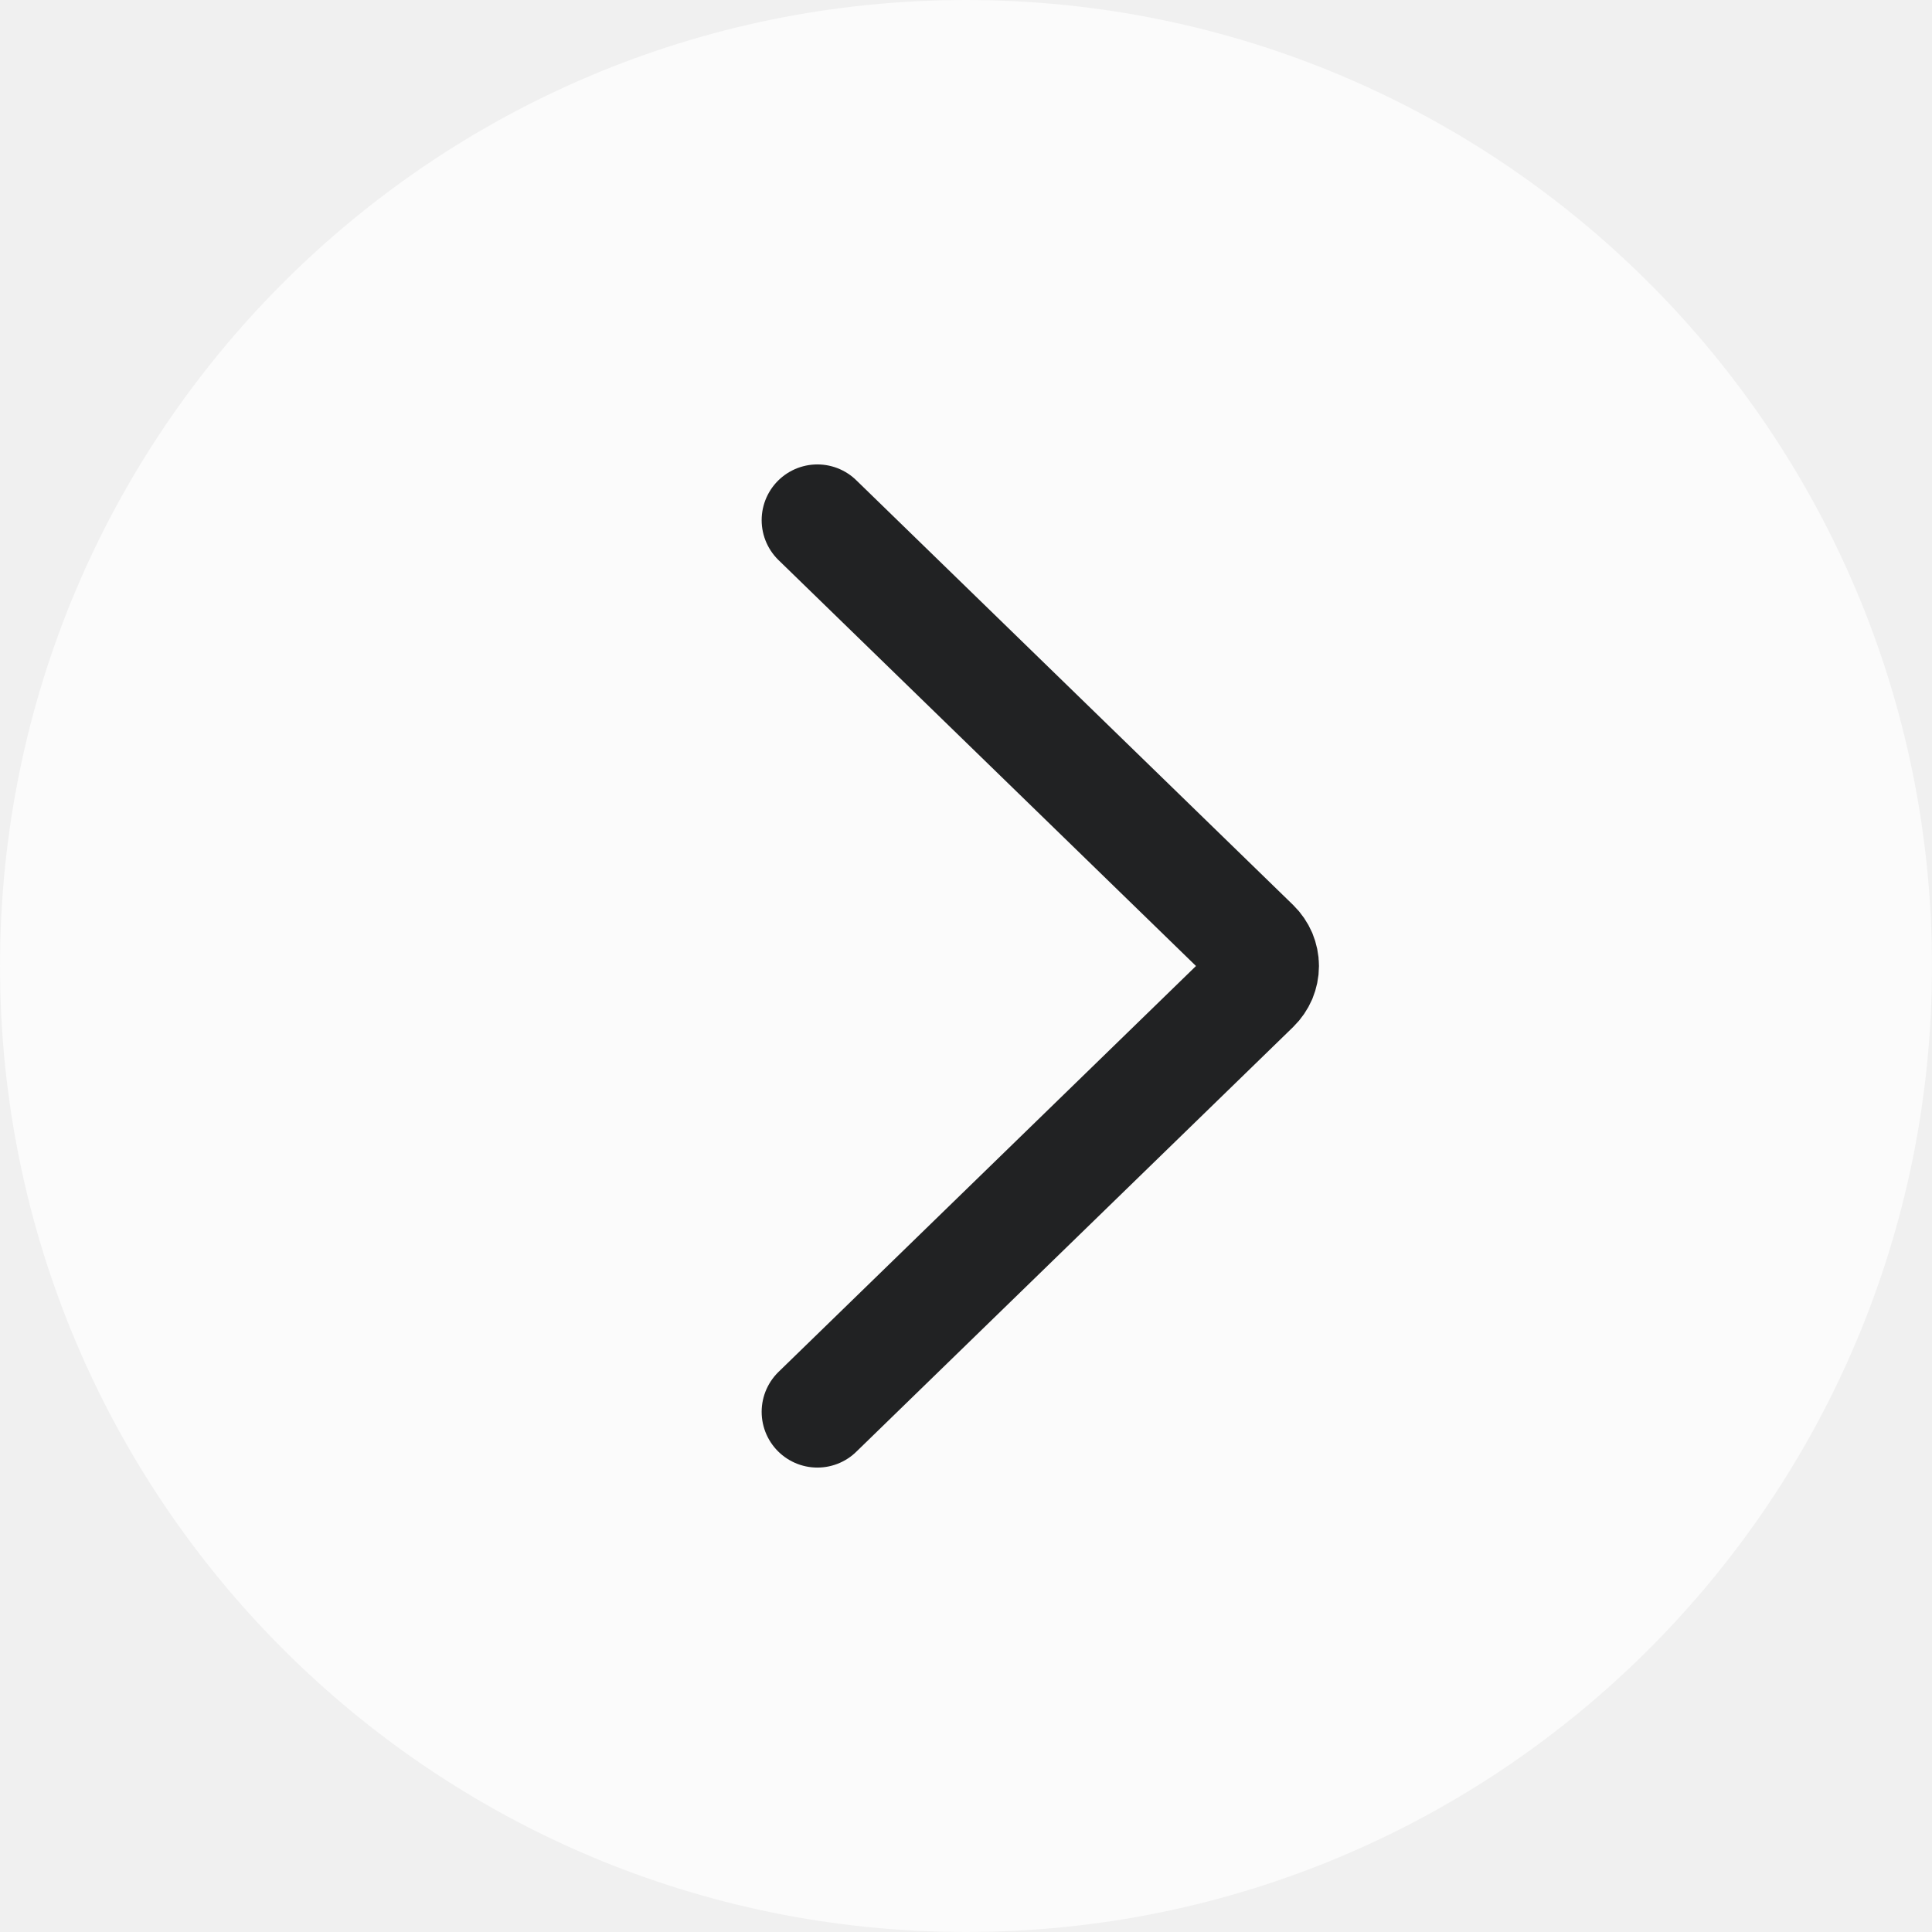
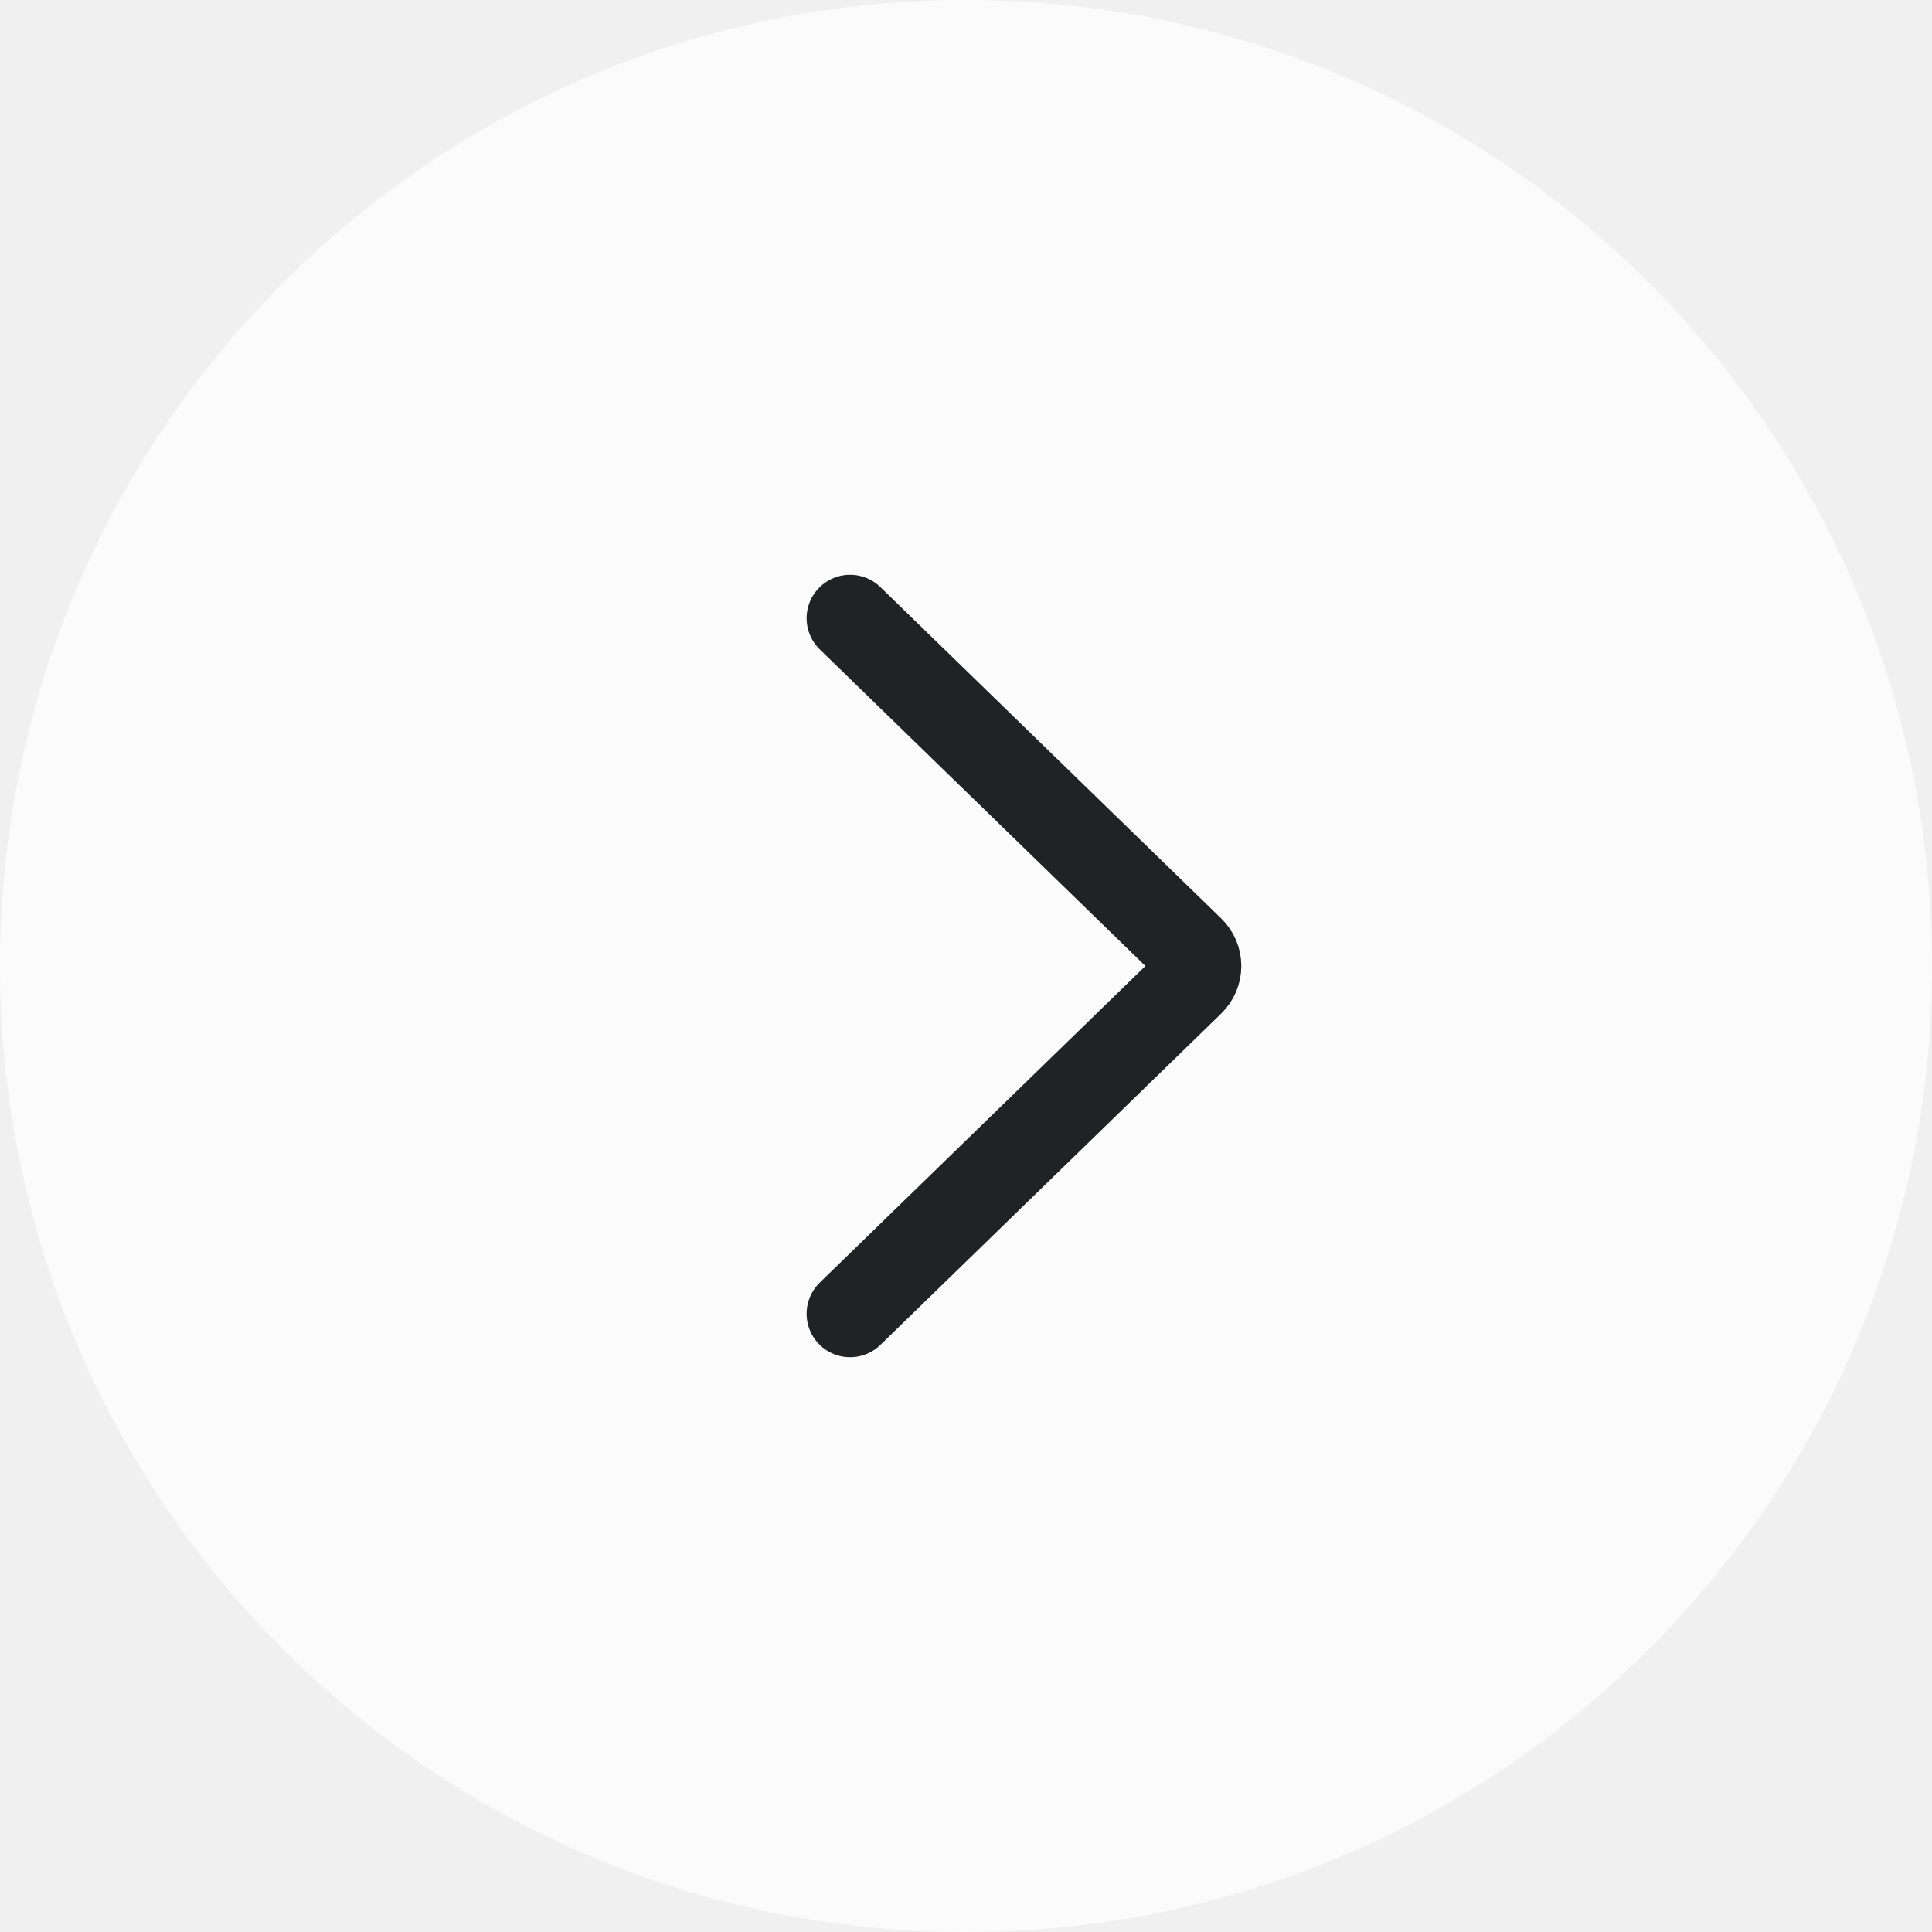
<svg xmlns="http://www.w3.org/2000/svg" width="26" height="26" viewBox="0 0 26 26" fill="none">
  <circle opacity="0.7" cx="13" cy="13" r="13" fill="white" />
-   <path d="M11 7L16.88 12.717C16.918 12.754 16.948 12.799 16.969 12.847C16.989 12.896 17 12.947 17 13C17 13.053 16.989 13.104 16.969 13.153C16.948 13.201 16.918 13.246 16.88 13.283L11 19" stroke="#212223" stroke-width="1.5" stroke-linecap="round" stroke-linejoin="round" />
+   <g transform="translate(13 13) scale(0.78) translate(-13 -13)">
+     <path d="M11 7L16.88 12.717C16.918 12.754 16.948 12.799 16.969 12.847C16.989 12.896 17 12.947 17 13C17 13.053 16.989 13.104 16.969 13.153C16.948 13.201 16.918 13.246 16.88 13.283L11 19" stroke="#212223" stroke-width="1.5" stroke-linecap="round" stroke-linejoin="round" />
+   </g>
</svg>
